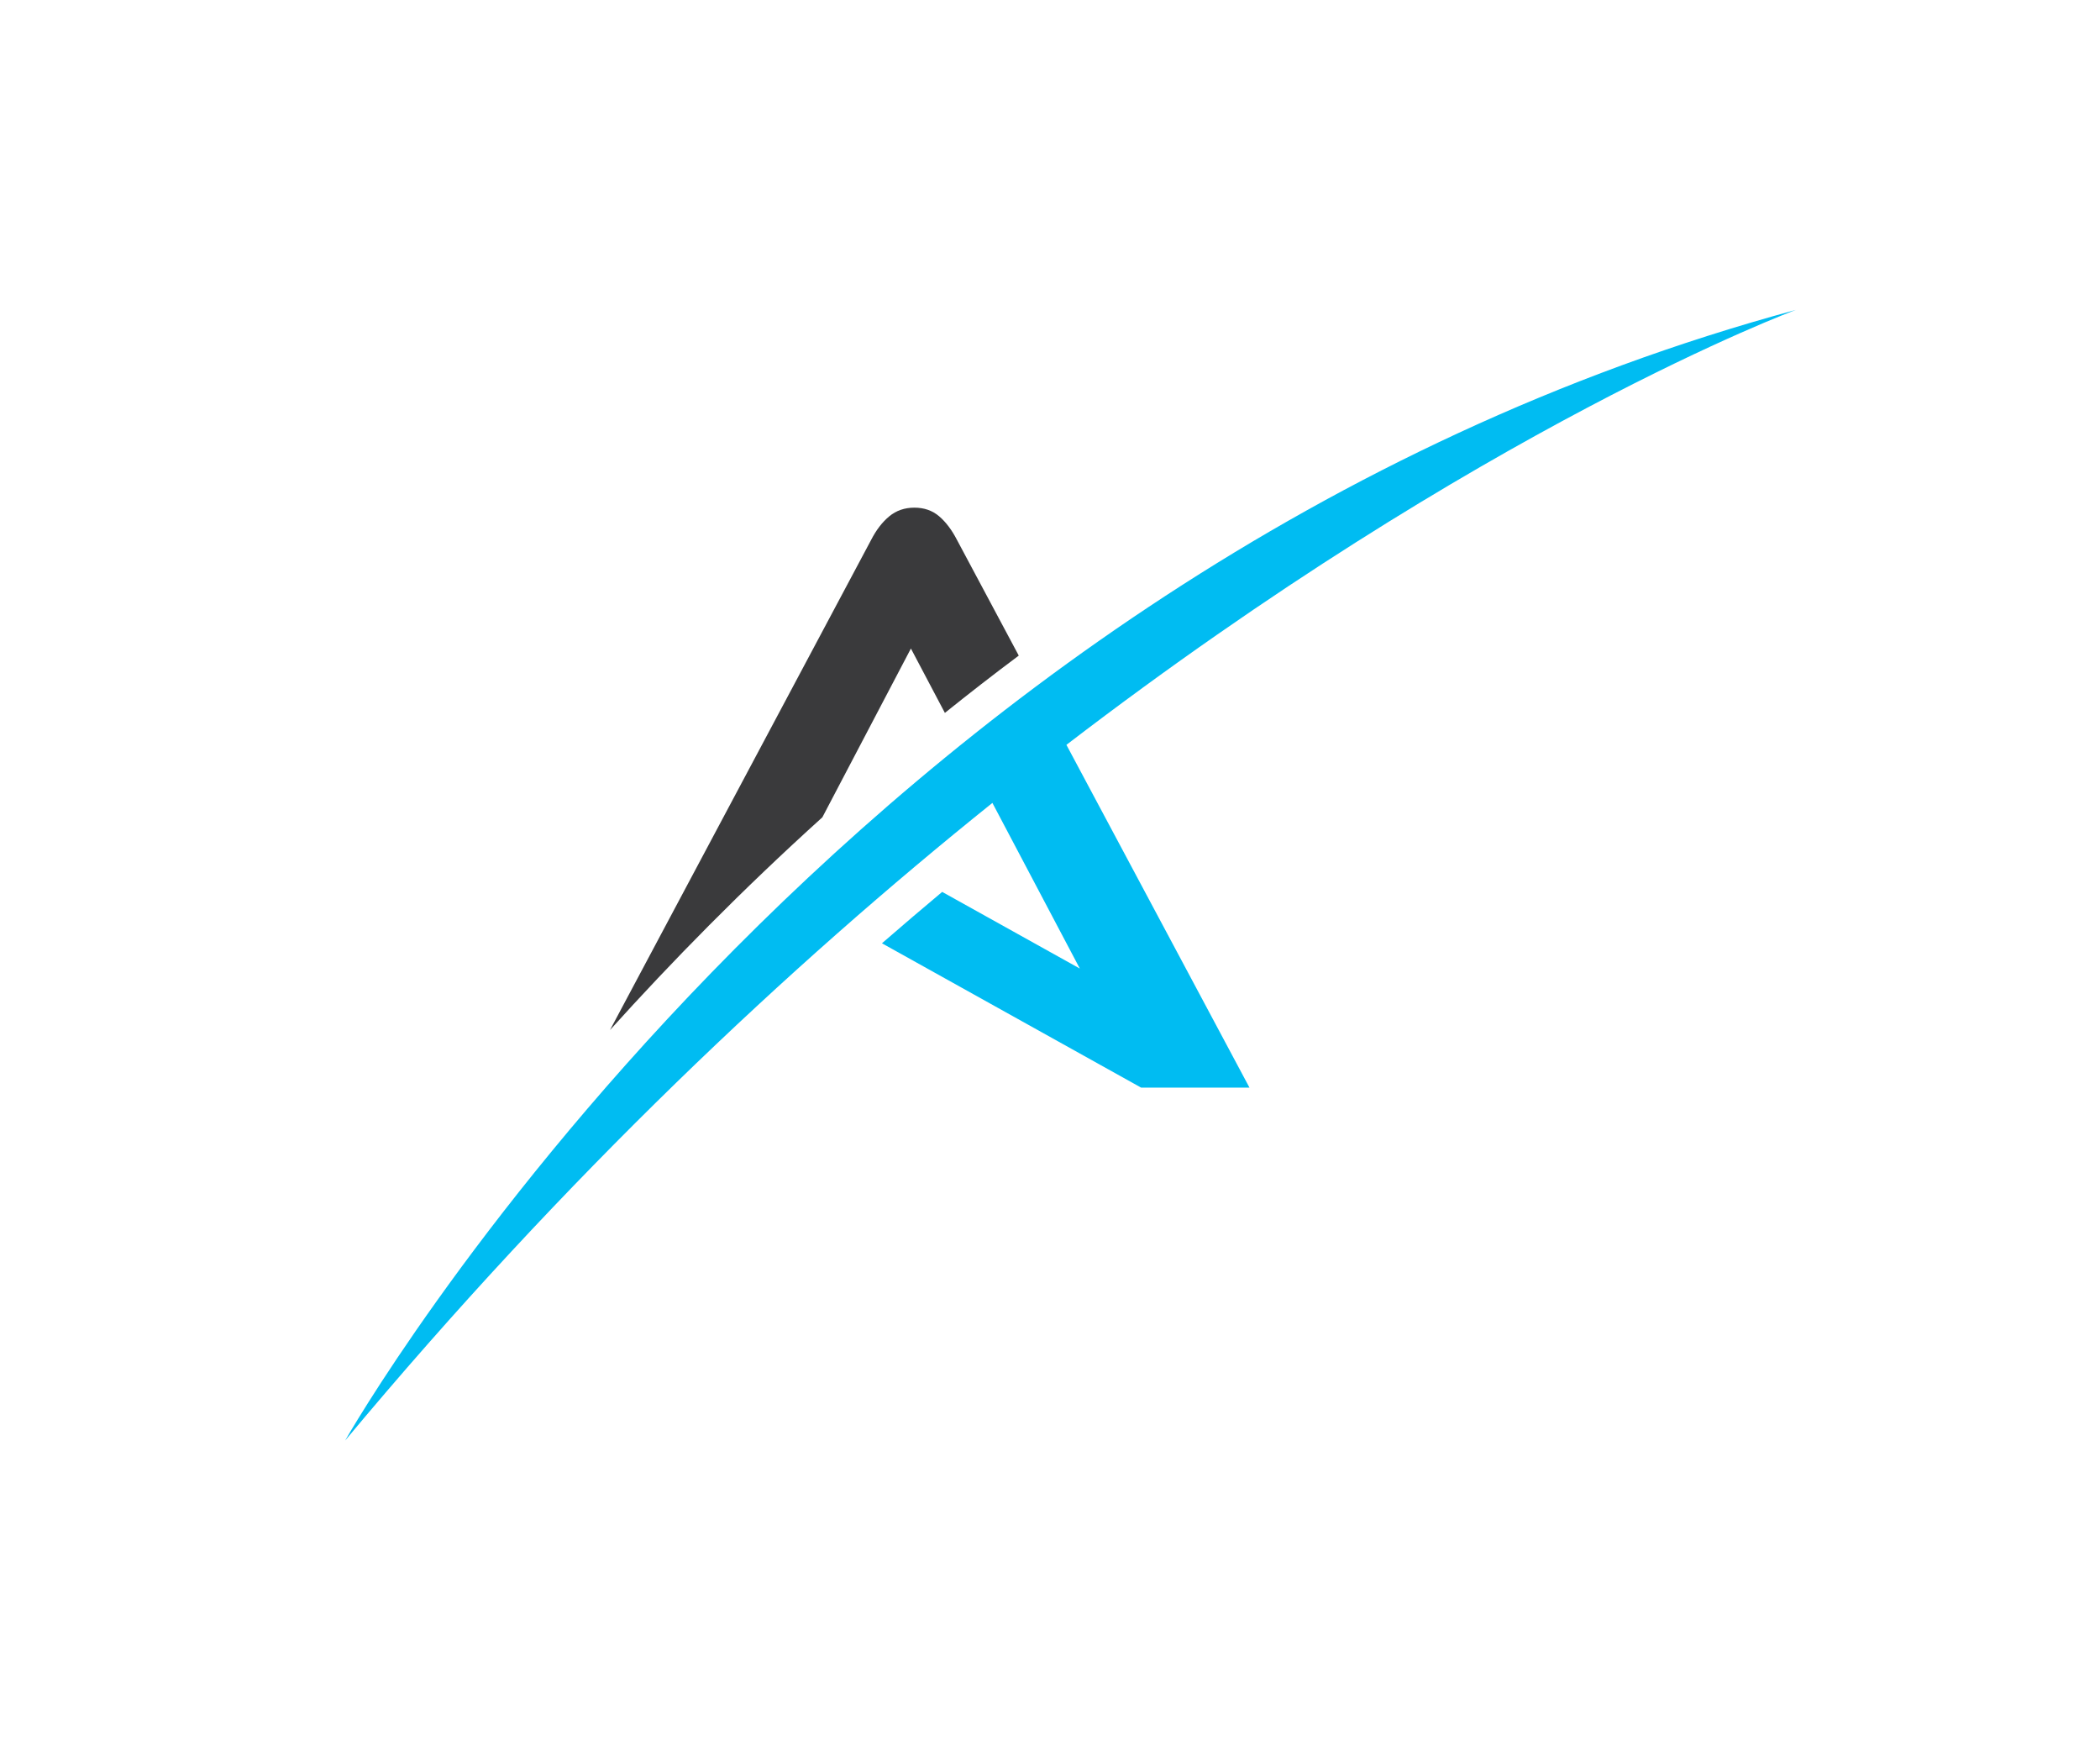
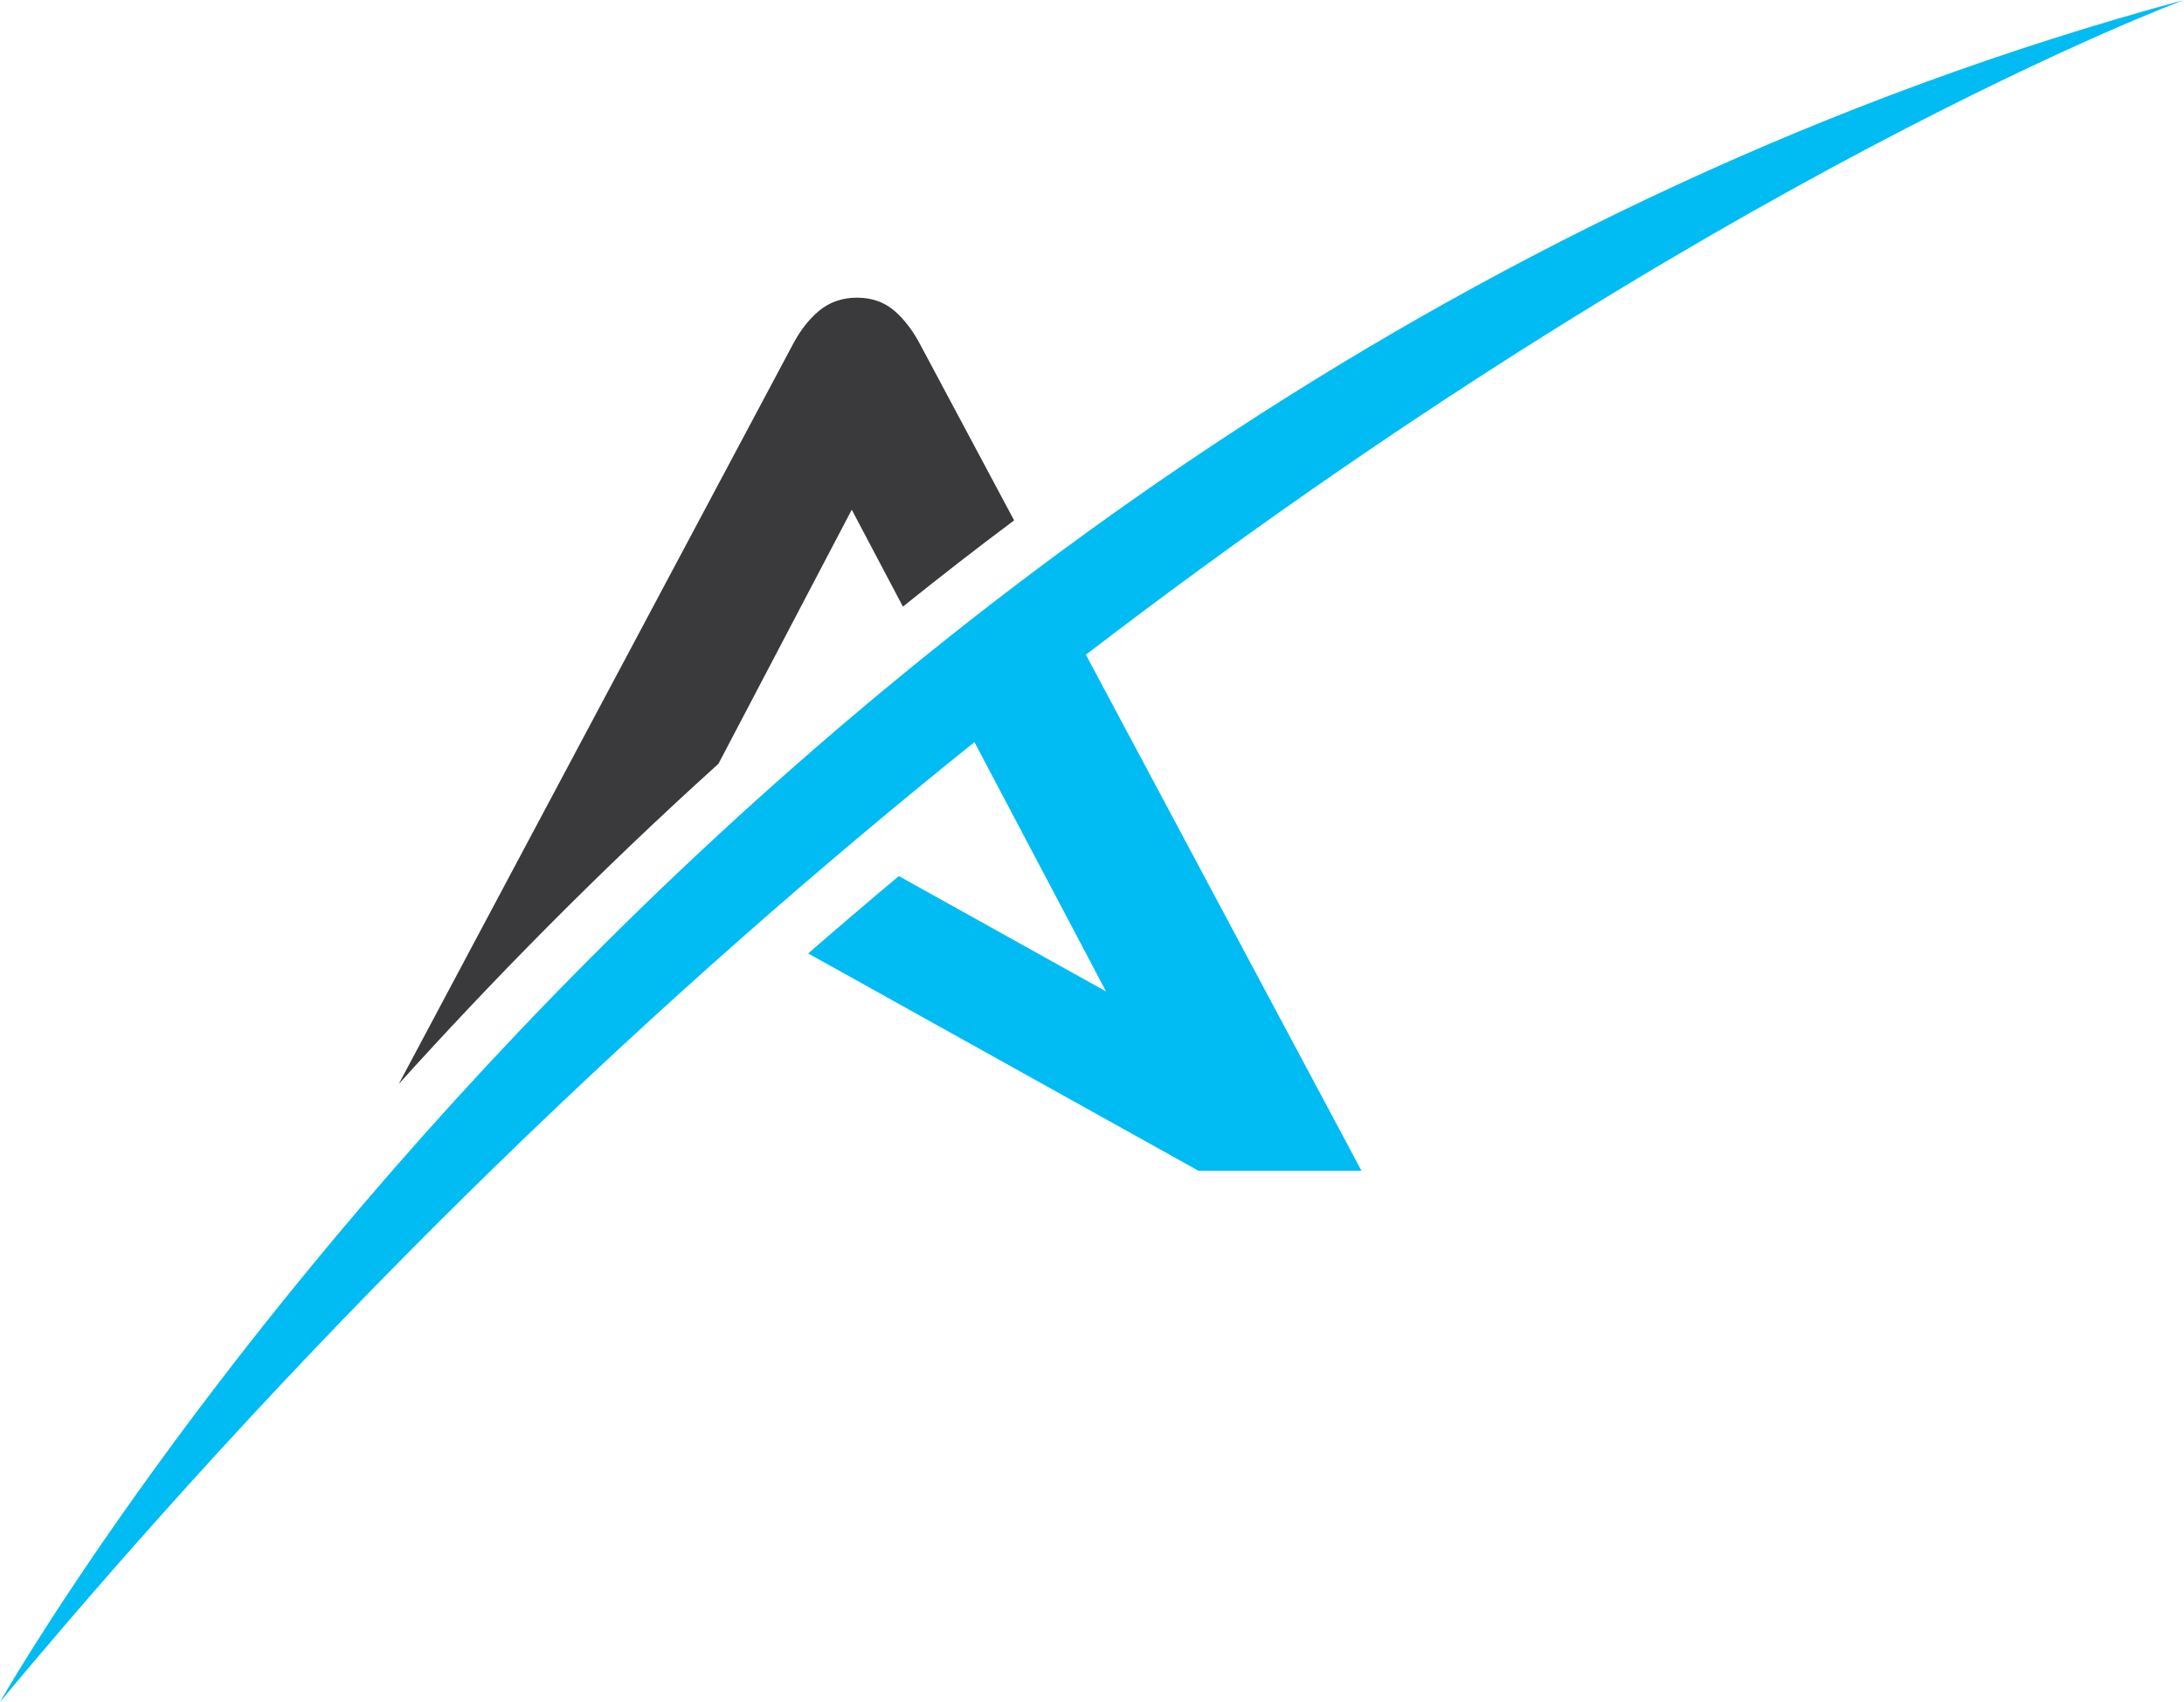
- <svg xmlns="http://www.w3.org/2000/svg" version="1.1" id="svg2" xml:space="preserve" width="1600" height="1333.333" viewBox="0 0 1600 1333.333">
+ <svg xmlns="http://www.w3.org/2000/svg" version="1.1" id="svg2" xml:space="preserve" width="1105.308" height="861.221" viewBox="0 0 1105.308 861.221">
  <defs id="defs6">
    <clipPath clipPathUnits="userSpaceOnUse" id="clipPath16">
      <path d="M 0,1000 H 1200 V 0 H 0 Z" id="path14" />
    </clipPath>
  </defs>
-   <g id="g8" transform="matrix(1.333333,0,0,-1.333333,0,1333.333)">
+   <g id="g8" transform="matrix(1.333333,0,0,-1.333333,-262.9563,1097.277)">
    <g id="g10">
      <g id="g12" clip-path="url(#clipPath16)">
        <g id="g18" transform="translate(469.9199,533.0889)">
          <path d="M 0,0 50.597,96.422 70.014,59.644 c 13.703,11.002 27.749,21.934 42.214,32.734 l -35.3,66.083 c -2.932,5.691 -6.323,10.188 -10.174,13.487 -3.856,3.293 -8.576,4.948 -14.159,4.948 -5.584,0 -10.373,-1.655 -14.364,-4.948 -3.986,-3.299 -7.447,-7.796 -10.369,-13.487 L -121.349,-121.531 C -86.243,-82.613 -45.771,-41.339 0,0" style="fill:#3a3a3c;fill-opacity:1;fill-rule:nonzero;stroke:none" id="path20" />
        </g>
        <g id="g22" transform="translate(1026.198,822.9575)">
          <path d="m 0,0 c -546.6,-147.871 -828.981,-645.916 -828.981,-645.916 126.55,151.776 254.051,271.362 369.867,364.265 l 49.955,-94.622 -78.651,43.787 c -11.385,-9.537 -22.853,-19.313 -34.413,-29.362 l 148.117,-82.463 h 0.868 61.032 l -104.609,195.834 C -178.816,-66.106 0,0 0,0" style="fill:#00bcf2;fill-opacity:1;fill-rule:nonzero;stroke:none" id="path24" />
        </g>
      </g>
    </g>
  </g>
</svg>
